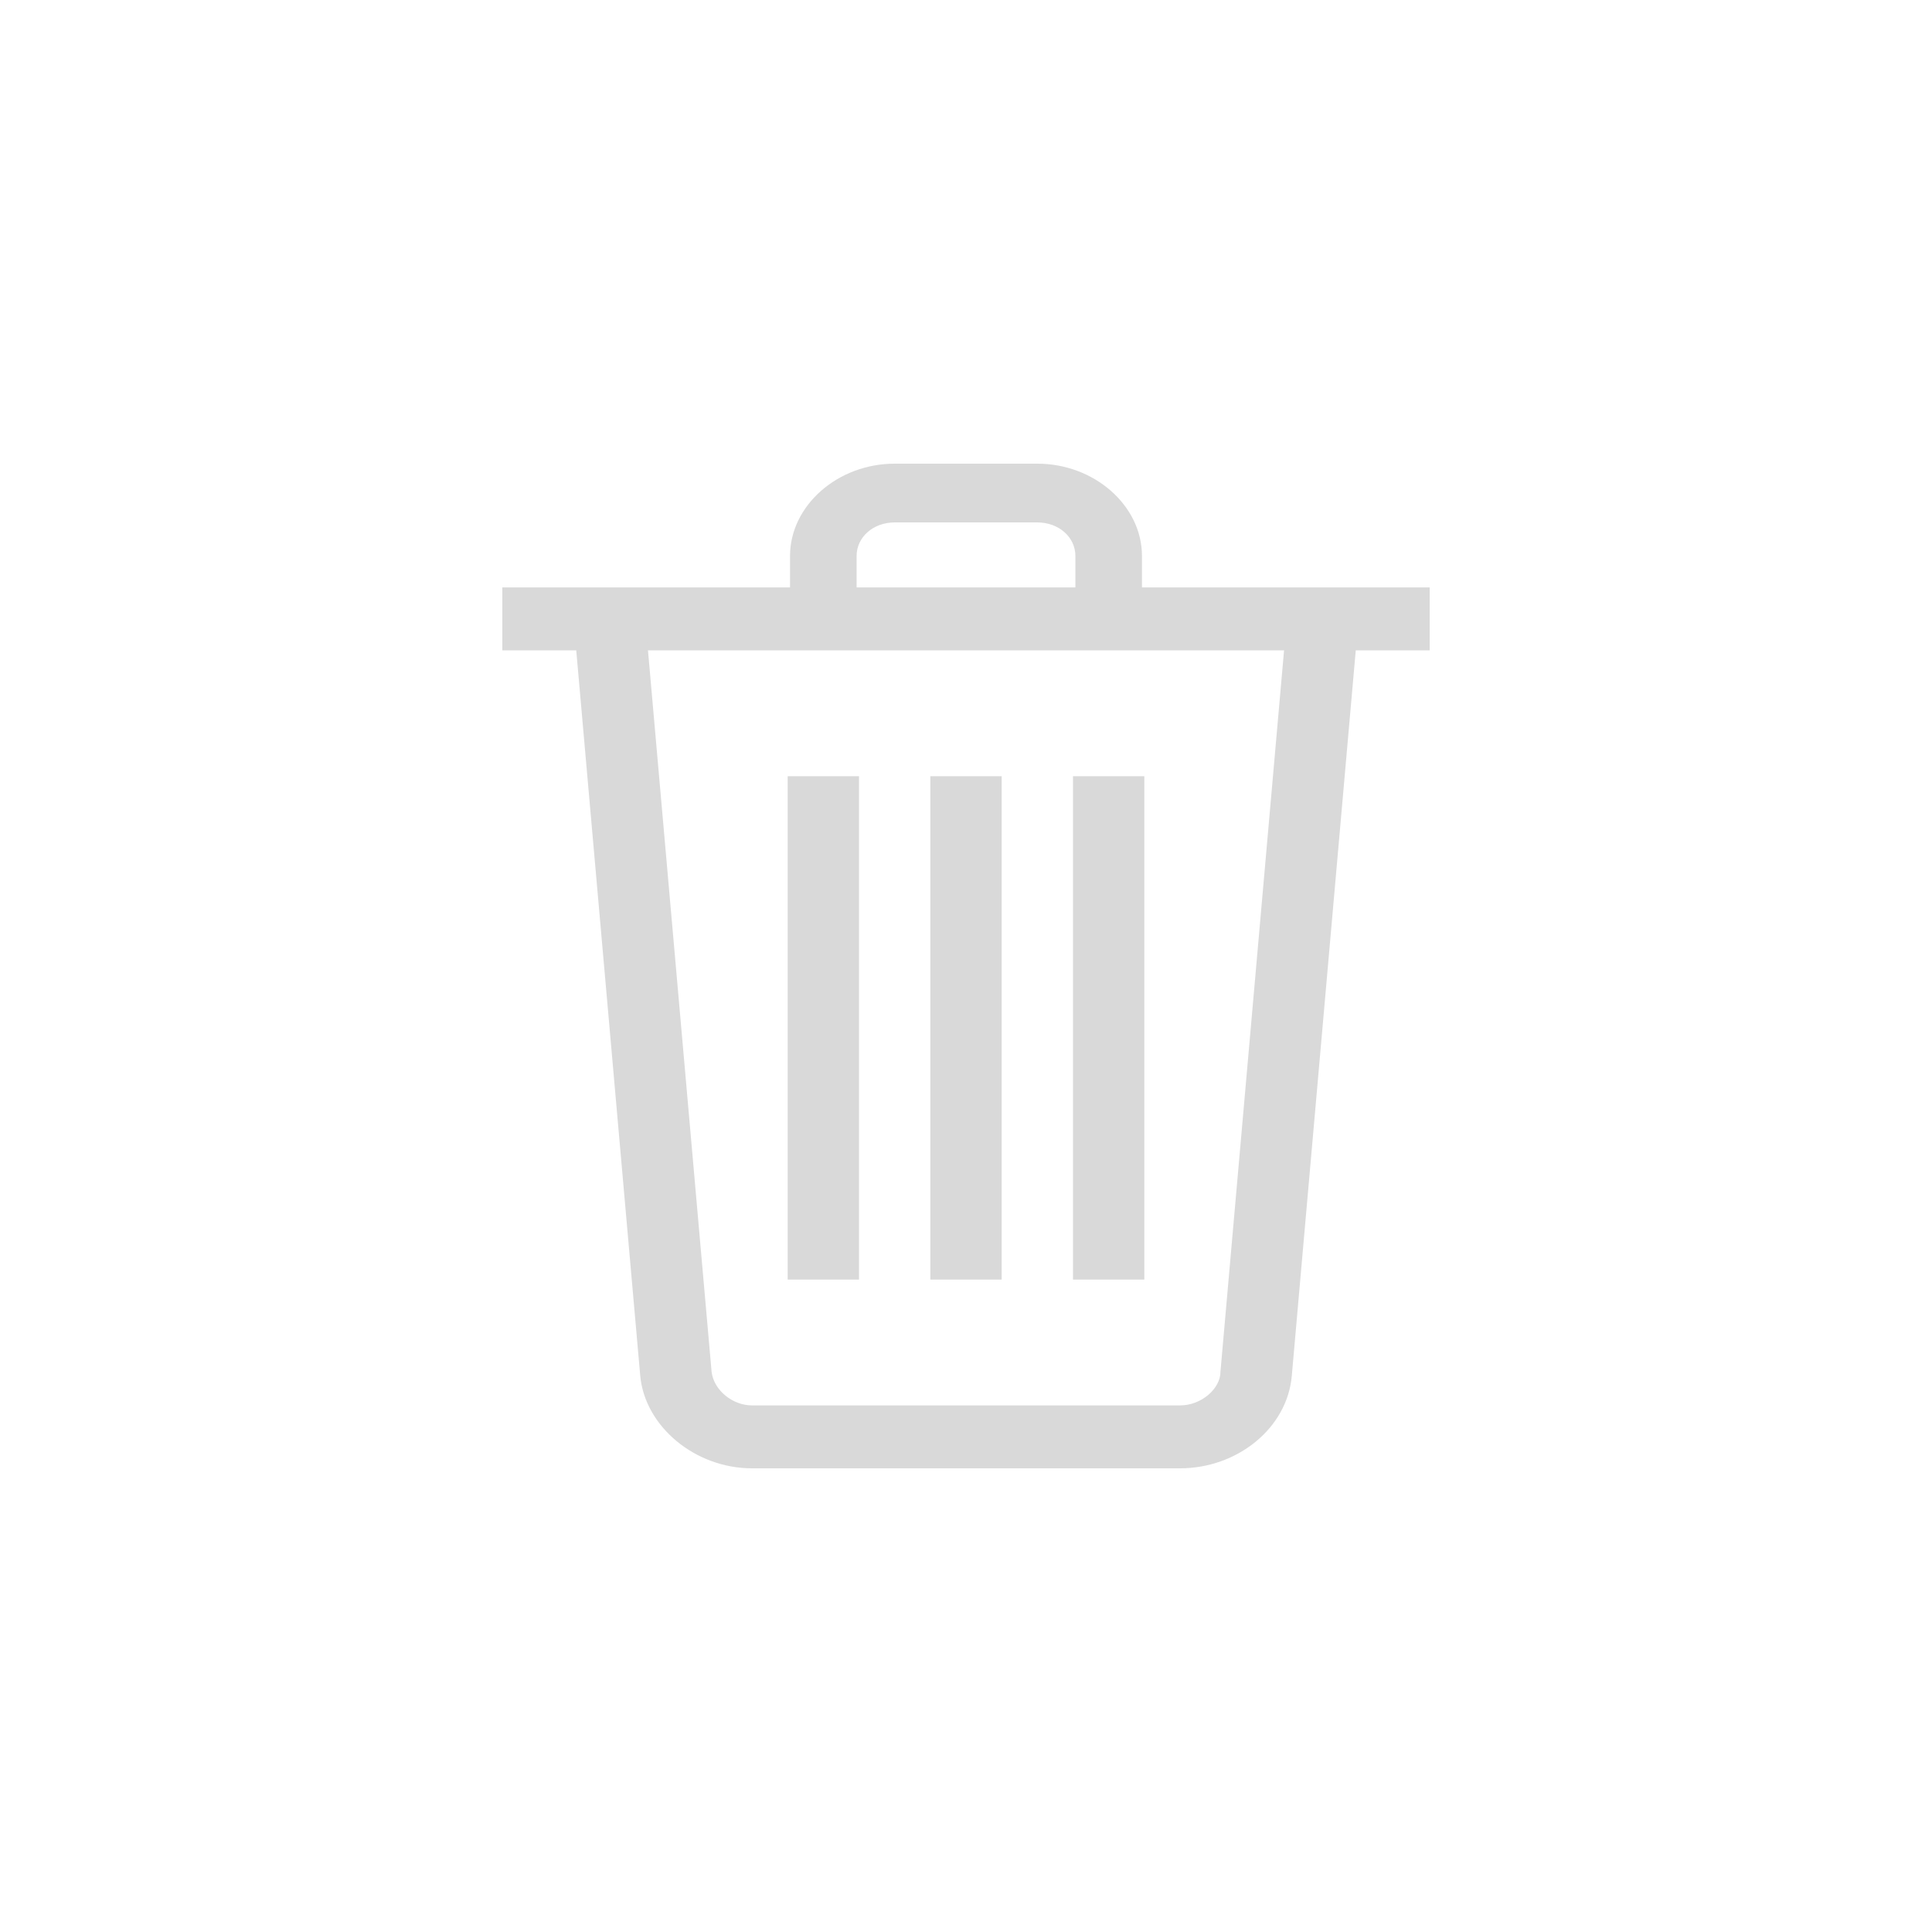
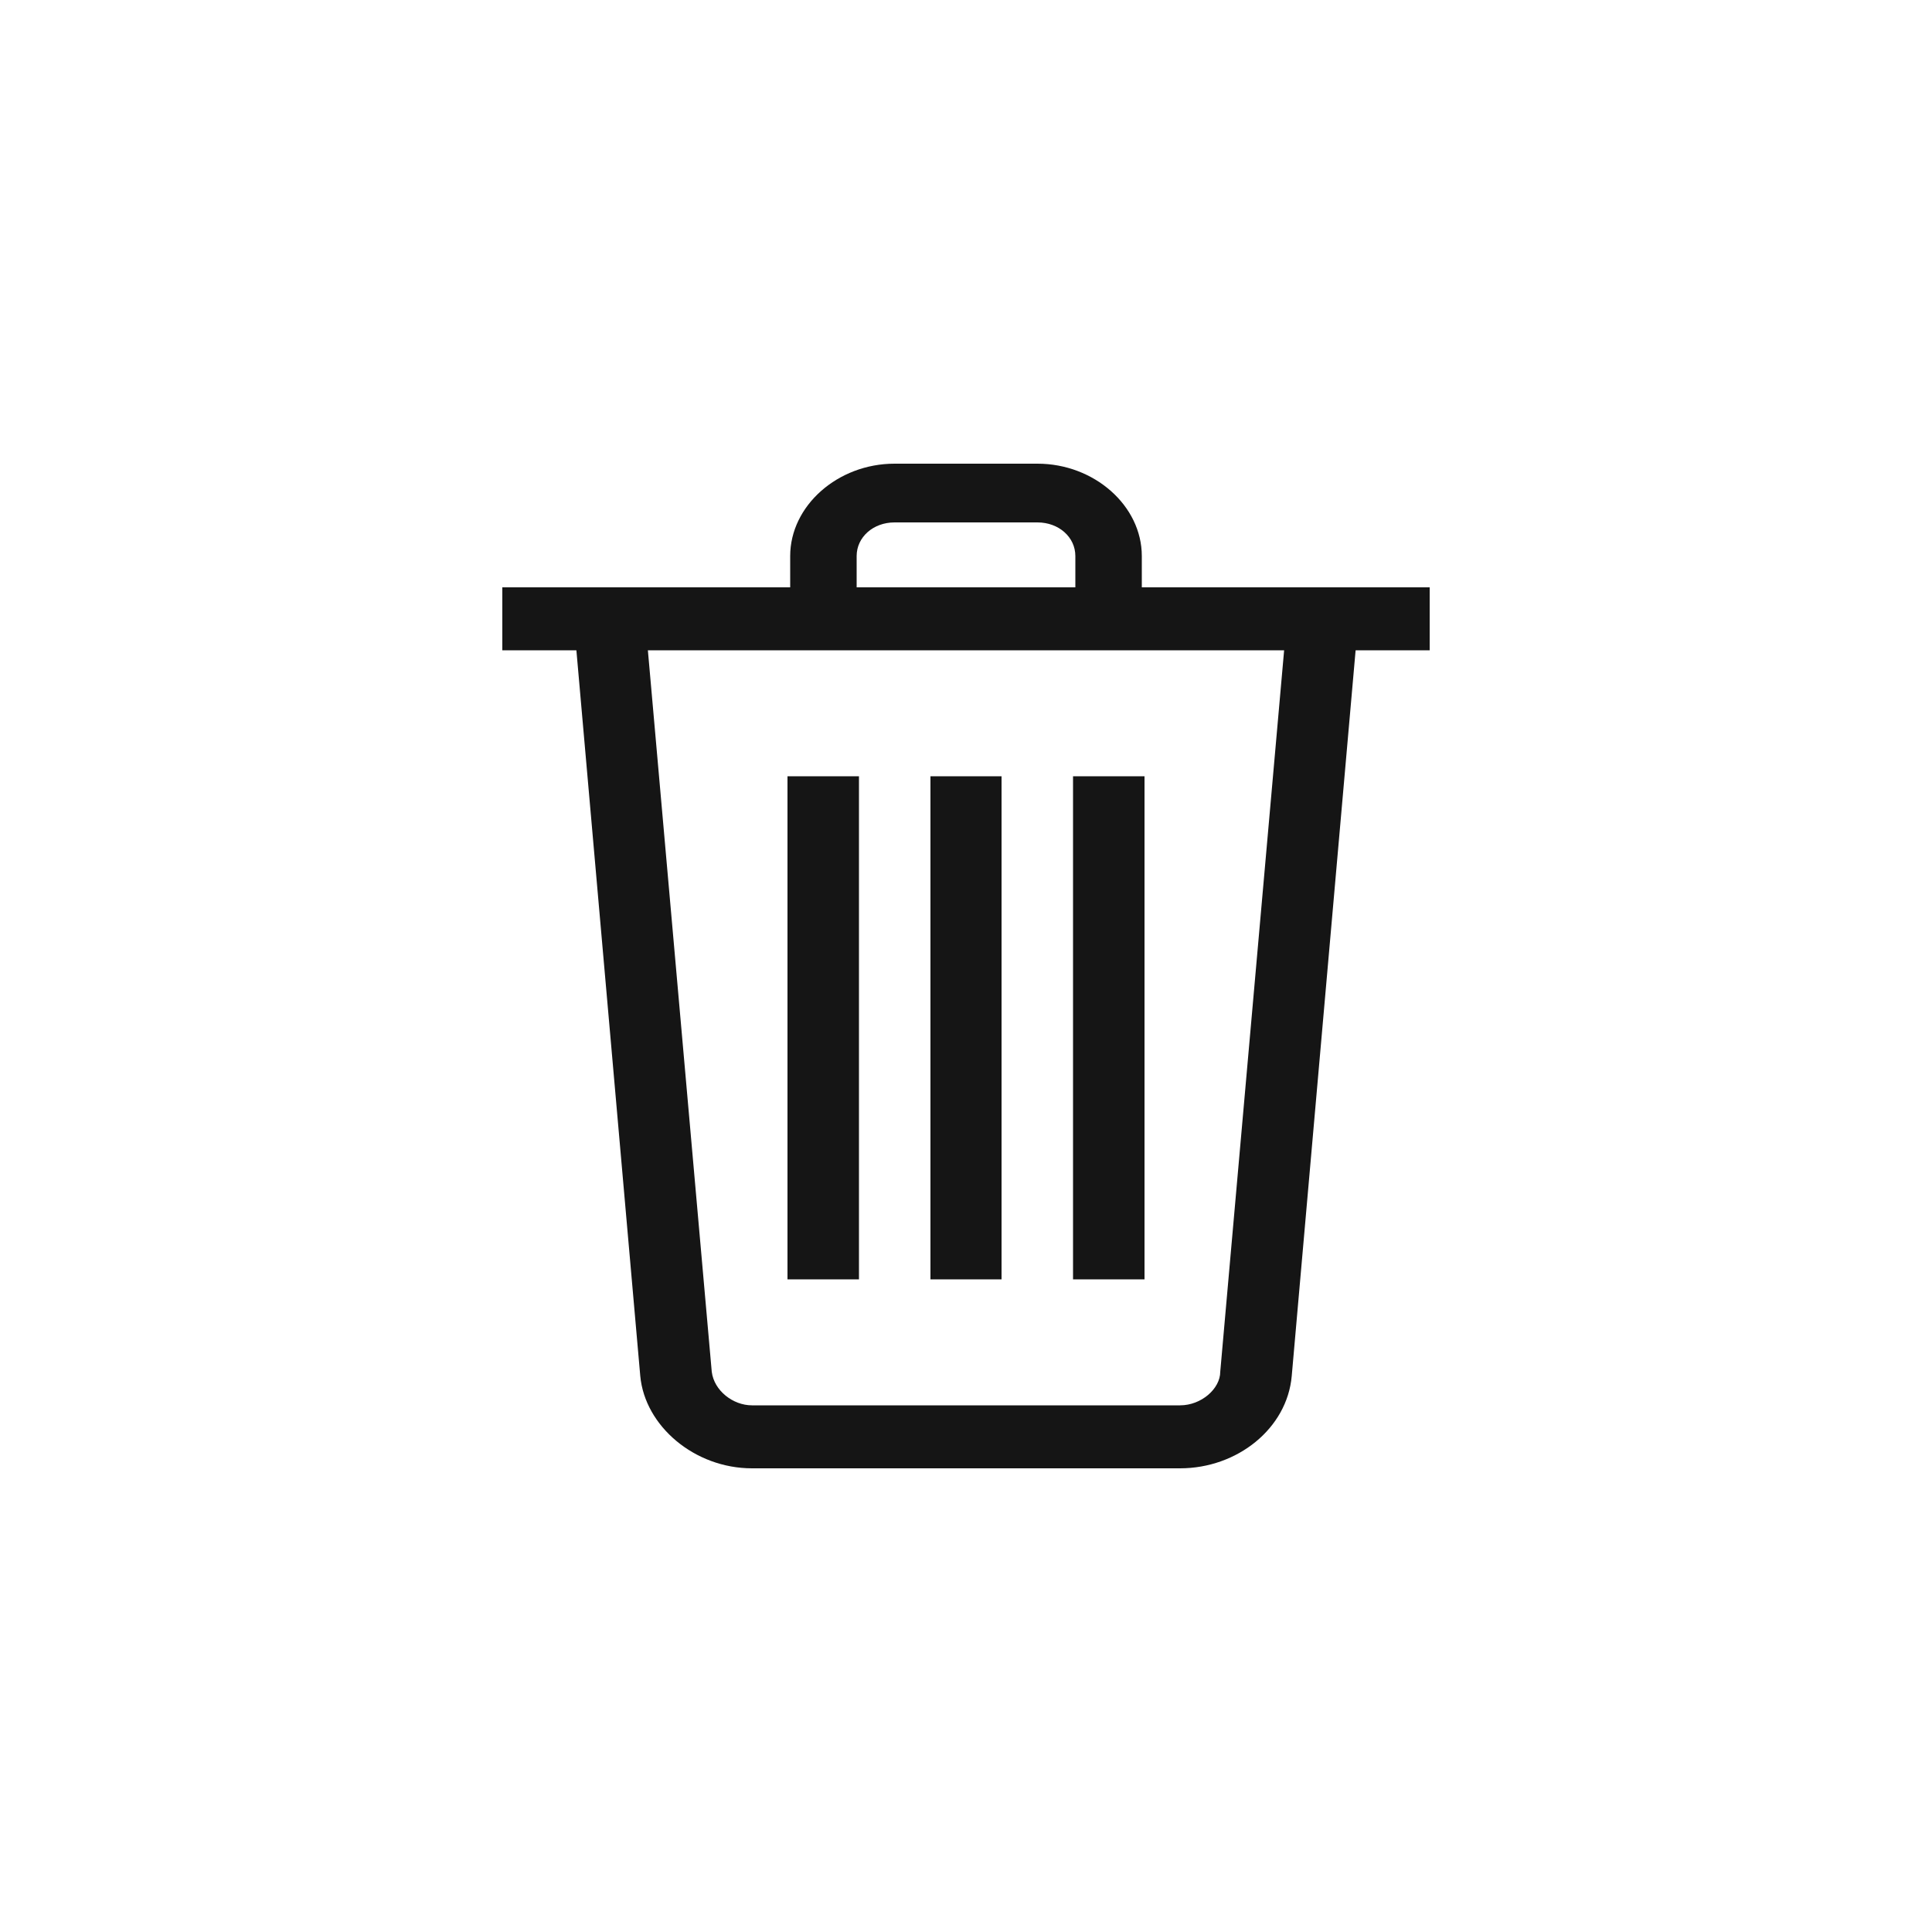
- <svg xmlns="http://www.w3.org/2000/svg" width="50" height="50" viewBox="0 0 50 50" fill="none">
-   <path d="M20.385 20.088H22.231V33.115H20.385V20.088Z" fill="#D9D9D9" />
-   <path d="M24.077 20.088H25.923V33.115H24.077V20.088Z" fill="#D9D9D9" />
-   <path d="M27.769 20.088H29.615V33.115H27.769V20.088Z" fill="#D9D9D9" />
-   <path d="M13 15.202H37V16.831H13V15.202Z" fill="#D9D9D9" />
-   <path d="M29.554 16.017H27.831V14.388C27.831 13.9 27.4 13.52 26.846 13.52H23.154C22.6 13.52 22.169 13.9 22.169 14.388V16.017H20.446V14.388C20.446 13.086 21.677 12 23.154 12H26.846C28.323 12 29.554 13.086 29.554 14.388V16.017Z" fill="#D9D9D9" />
-   <path d="M30.539 38H19.462C17.985 38 16.693 36.914 16.57 35.612L14.846 16.071L16.693 15.962L18.416 35.503C18.477 35.992 18.97 36.372 19.462 36.372H30.539C31.093 36.372 31.585 35.937 31.585 35.503L33.308 15.962L35.154 16.071L33.431 35.612C33.308 36.969 32.016 38 30.539 38Z" fill="#D9D9D9" />
+ <svg xmlns="http://www.w3.org/2000/svg" width="50" height="50">
+   <g class="layer">
+     <path d="m20.38,20.09l1.85,0l0,13.02l-1.85,0l0,-13.02z" fill="#151515" id="svg_1" />
+     <path d="m24.08,20.09l1.84,0l0,13.02l-1.84,0l0,-13.02z" fill="#151515" id="svg_2" />
+     <path d="m27.77,20.09l1.85,0l0,13.02l-1.85,0l0,-13.02z" fill="#151515" id="svg_3" />
+     <path d="m13,15.2l24,0l0,1.63l-24,0l0,-1.63z" fill="#151515" id="svg_4" />
+     <path d="m29.55,16.02l-1.72,0l0,-1.63c0,-0.49 -0.43,-0.87 -0.98,-0.87l-3.7,0c-0.55,0 -0.98,0.38 -0.98,0.87l0,1.63l-1.72,0l0,-1.63c0,-1.3 1.23,-2.39 2.7,-2.39l3.7,0c1.47,0 2.7,1.09 2.7,2.39l0,1.63z" fill="#151515" id="svg_5" />
+     <path d="m30.54,38l-11.08,0c-1.48,0 -2.77,-1.09 -2.89,-2.39l-1.72,-19.54l1.84,-0.11l1.73,19.54c0.06,0.49 0.55,0.87 1.04,0.87l11.08,0c0.55,0 1.04,-0.43 1.04,-0.87l1.73,-19.54l1.84,0.11l-1.72,19.54c-0.12,1.36 -1.41,2.39 -2.89,2.39z" fill="#151515" id="svg_6" />
+   </g>
</svg>
